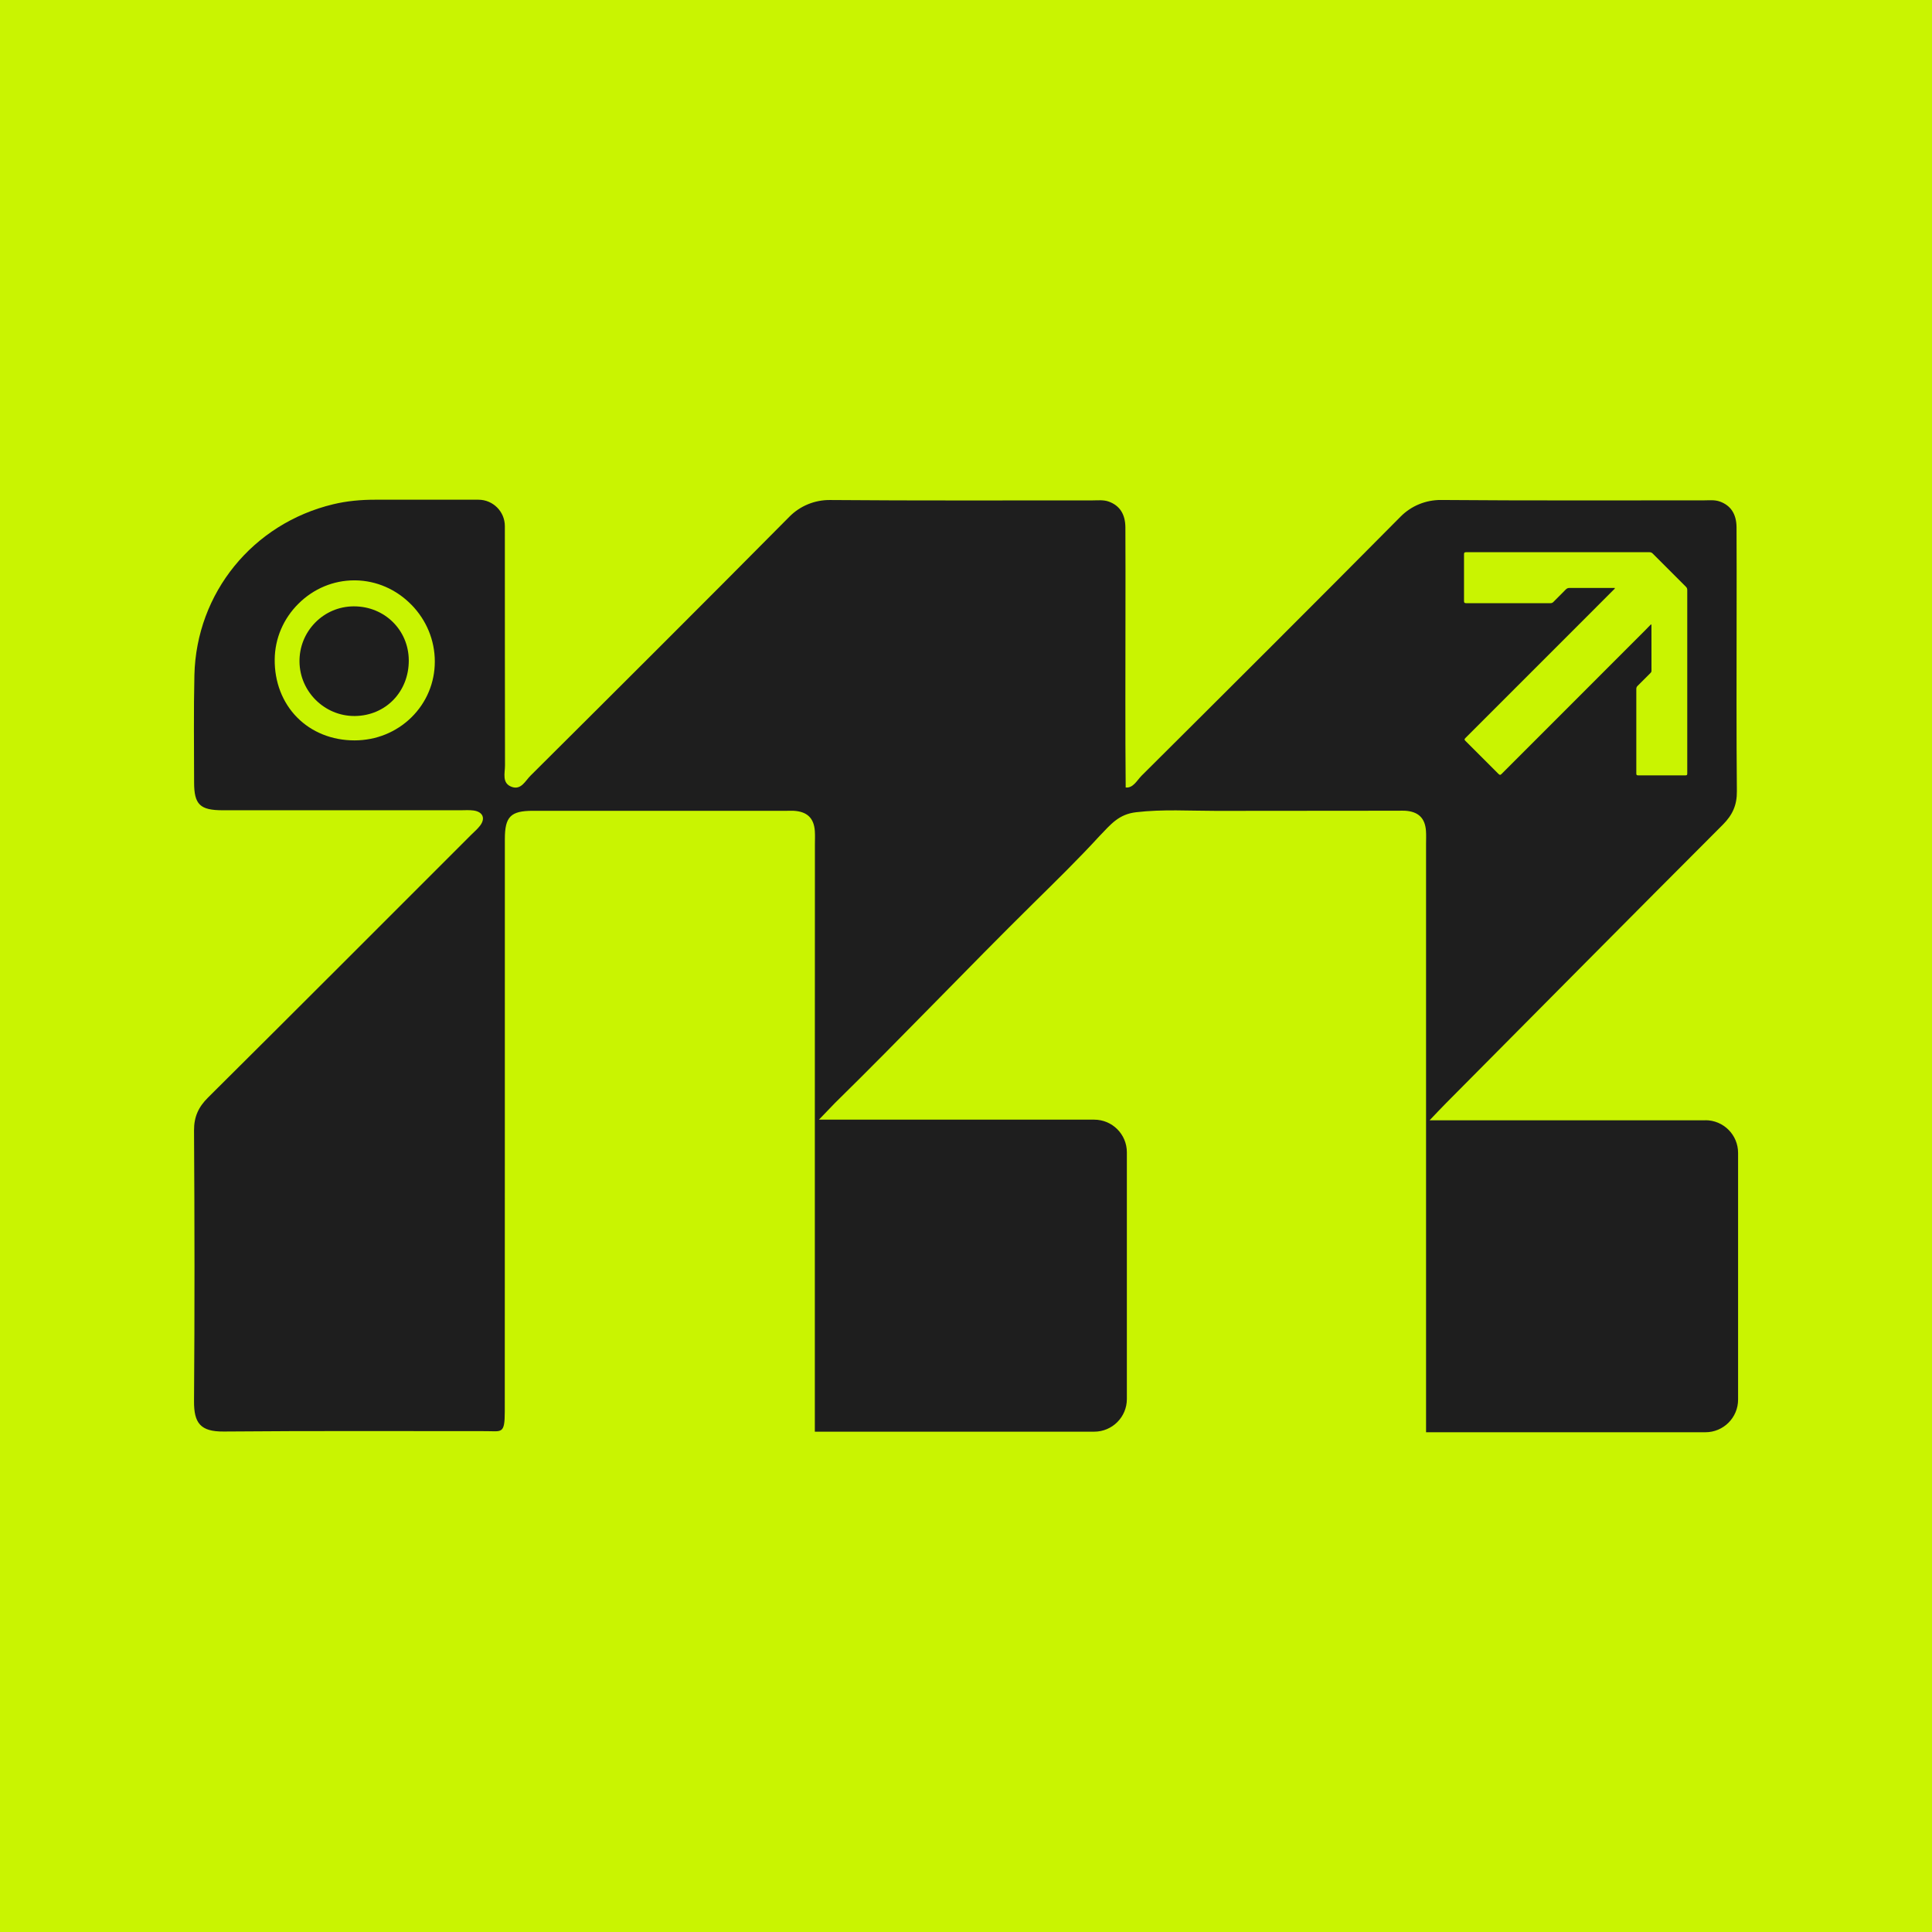
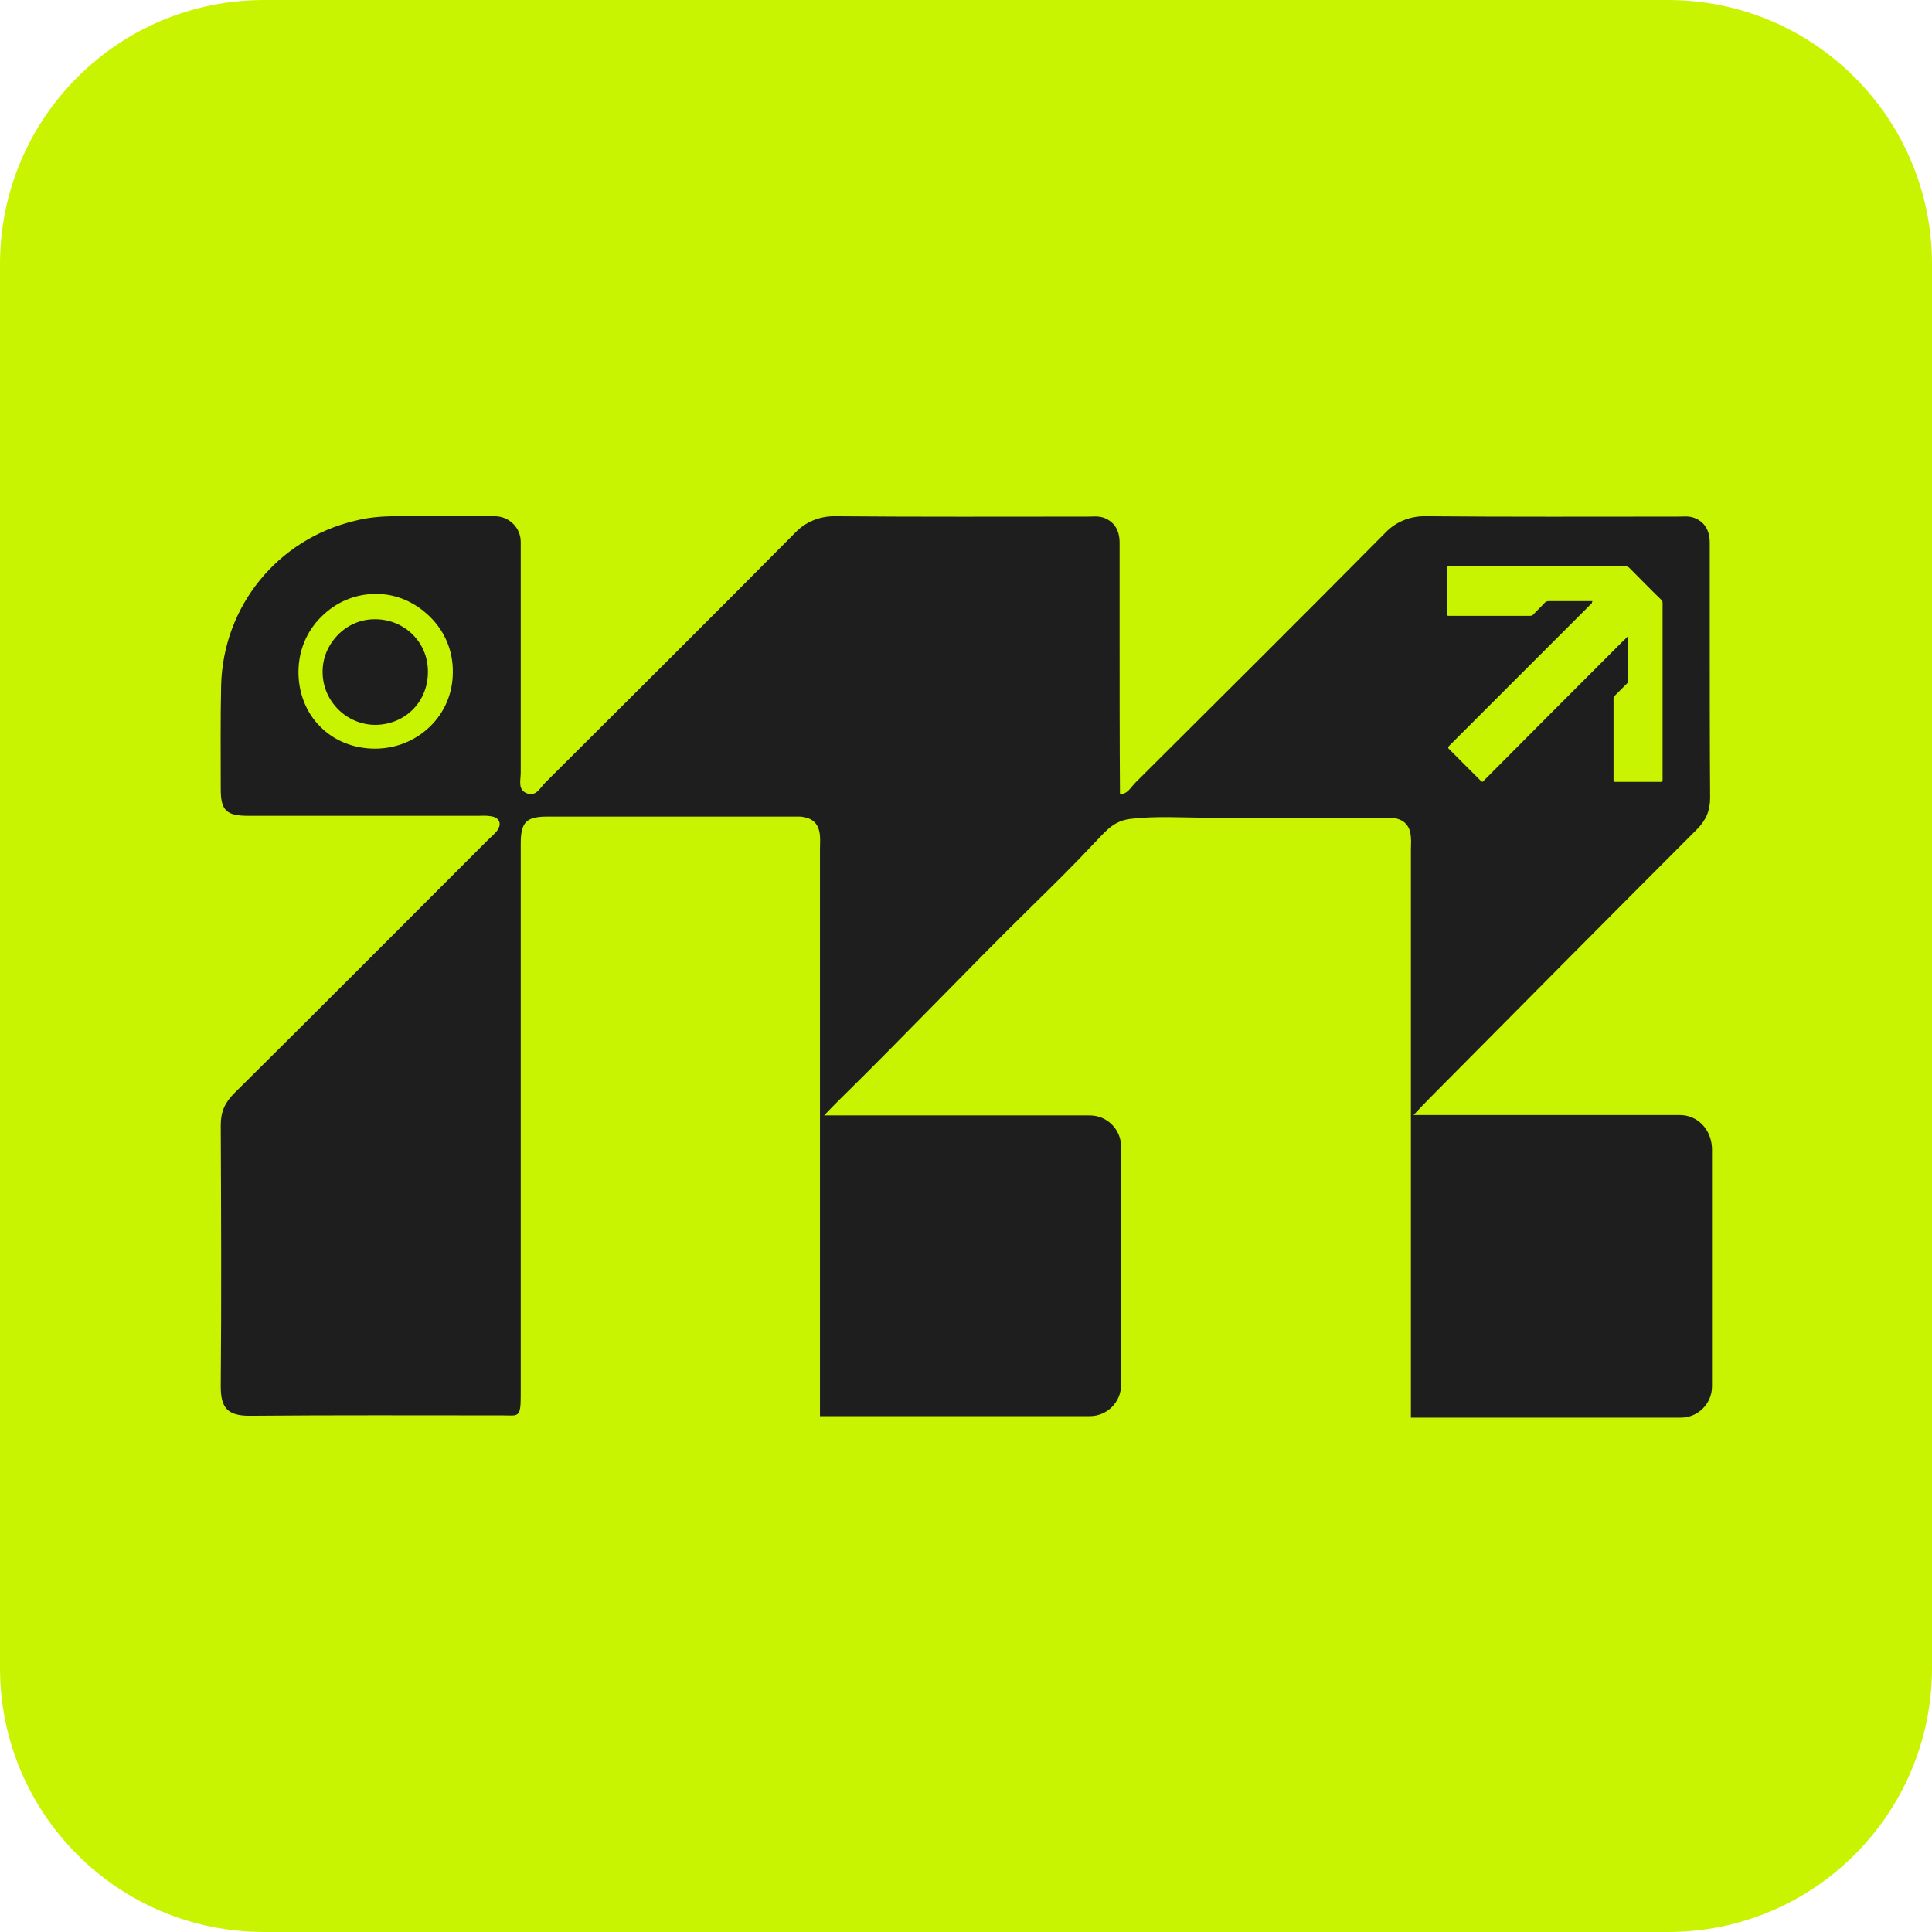
- <svg xmlns="http://www.w3.org/2000/svg" id="Layer_1" viewBox="0 0 512 512">
-   <defs>
-     <style>.cls-1{fill:#c9f401;}.cls-2{fill:#1e1e1e;}</style>
-   </defs>
-   <rect class="cls-1" width="512" height="512" />
+ <svg xmlns="http://www.w3.org/2000/svg" version="1.1" id="Layer_1" x="0px" y="0px" viewBox="0 0 512 512" style="enable-background:new 0 0 512 512;" xml:space="preserve">
+   <style type="text/css">
+ 	.st0{fill:#C9F401;}
+ 	.st1{fill:#1E1E1E;}
+ </style>
+   <path class="st0" d="M70,0h372c38.7,0,70,31.3,70,70v372c0,38.7-31.3,70-70,70H70c-38.7,0-70-31.3-70-70V70C0,31.3,31.3,0,70,0z" />
  <g>
-     <path class="cls-2" d="M451.97,296.89h-73.12c1.9-1.98,3.11-3.28,4.36-4.54,24.44-24.62,48.85-49.27,73.37-73.81,2.56-2.57,3.75-5.19,3.71-8.84-.15-15.59-.07-31.19-.07-46.79,0-7.73,.03-15.45-.02-23.18-.03-3.55-1.57-5.79-4.4-6.81-1.42-.51-2.89-.32-4.33-.32-23.19-.01-46.39,.09-69.58-.1-4.02-.03-7.89,1.55-10.72,4.41-22.78,22.99-45.7,45.83-68.64,68.66-1.2,1.2-2.23,3.34-4.21,3.12-.14-15.26-.06-30.52-.06-45.77,0-7.72,.03-15.45-.02-23.18-.03-3.55-1.57-5.79-4.4-6.81-1.42-.51-2.89-.32-4.33-.32-23.19-.01-46.39,.09-69.58-.1-4.02-.03-7.89,1.55-10.72,4.41-22.78,22.99-45.7,45.83-68.64,68.66-1.34,1.33-2.45,3.82-4.9,2.97-2.76-.97-1.83-3.66-1.84-5.72-.05-21.13-.02-42.27-.04-63.4,0-3.85-3.12-6.98-6.97-7-9.15-.03-18.3,0-27.45,0-3.72,0-7.44,.33-11.05,1.2-21.32,5.11-36.29,23.5-36.8,45.28-.22,9.47-.09,18.95-.08,28.42,0,5.89,1.57,7.39,7.58,7.4,20.99,0,41.99,0,62.98,0,1.17,0,2.35-.1,3.49,.06,2.47,.34,3.22,2.06,1.74,4.01-.7,.92-1.61,1.68-2.44,2.51-23.19,23.19-46.36,46.41-69.63,69.52-2.56,2.54-3.76,5.1-3.74,8.78,.15,23.9,.18,47.81,0,71.71-.04,5.83,1.71,8.1,7.86,8.05,23.18-.2,46.36-.1,69.54-.1,4.1,0,4.95,.86,4.95-5.17,.03-50.58,.01-101.15,.02-151.73,0-5.96,1.54-7.5,7.47-7.5,22.45,0,44.9,0,67.35,0,.58,0,1.17-.03,1.75,0,3.54,.21,5.35,1.93,5.58,5.38,.08,1.16,.02,2.33,.02,3.5,0,24.54,0,48.85-.02,72.97v55.81c0,.39,0,.78,0,1.17,0,.43,0,.87,0,1.3v24.41h74.04c4.77,0,8.65-3.87,8.65-8.65v-65.39c0-4.77-3.87-8.65-8.65-8.65h-72.95c1.8-1.88,3-3.15,4.2-4.37,17.79-17.46,34.95-35.54,52.69-53.04,5.9-5.82,11.86-11.64,17.46-17.75,3.01-3.12,5.07-5.77,9.7-6.31,7.07-.83,14.13-.36,21.23-.36,15.84,0,31.68-.04,47.51-.04h.75c.58,0,1.17-.03,1.75,0,3.54,.21,5.35,1.93,5.58,5.38,.08,1.16,.02,2.33,.02,3.5,0,24.38,0,48.76,0,73.14v82.69h74.04c4.77,0,8.65-3.87,8.65-8.65v-65.39c0-4.77-3.87-8.65-8.65-8.65Z" />
-     <path class="cls-1" d="M109.02,160.26c-4-4.09-9.27-6.38-14.83-6.46-.1,0-.19,0-.29,0-5.53,0-10.78,2.19-14.79,6.17-4.02,3.98-6.26,9.24-6.31,14.79-.06,5.99,2.06,11.45,5.95,15.38,3.87,3.91,9.25,6.07,15.17,6.07h.03c5.73,0,11.08-2.17,15.09-6.11,3.99-3.93,6.19-9.18,6.19-14.79,0-5.62-2.21-10.97-6.21-15.06Zm-14.91,29.49c-.07,0-.14,0-.21,0-7.89,0-14.41-6.43-14.53-14.33-.06-3.91,1.41-7.6,4.13-10.39,2.7-2.77,6.32-4.31,10.18-4.34h.13c8.11,0,14.48,6.28,14.52,14.3,.04,8.3-6.08,14.64-14.22,14.76Z" />
-     <path class="cls-1" d="M427.94,155.81c-.18,0-.36,0-.53,0-3.82,0-7.64,0-11.46,0-.41,0-.71,.11-1,.41-1.07,1.1-2.18,2.18-3.26,3.28-.24,.25-.48,.35-.82,.35-7.43,0-14.86-.01-22.29,0-.47,0-.61-.11-.6-.59,.02-4.12,.02-8.23,0-12.35,0-.43,.1-.57,.55-.57,16.19,.01,32.38,.01,48.57,0,.37,0,.63,.1,.89,.36,2.92,2.93,5.84,5.86,8.78,8.78,.26,.26,.37,.52,.37,.88,0,16.21,0,32.43,0,48.64,0,.39-.1,.48-.49,.48-4.16-.02-8.32-.01-12.48,0-.39,0-.54-.07-.53-.51,.01-7.47,.01-14.95,0-22.42,0-.35,.13-.58,.37-.82,1.11-1.09,2.21-2.2,3.32-3.31,.18-.18,.33-.34,.33-.64-.01-4.05,0-8.11-.01-12.16,0-.03-.04-.06-.11-.18-.55,.57-1.09,1.12-1.63,1.67-12.65,12.65-25.3,25.3-37.95,37.97-.36,.37-.53,.33-.87-.01-2.9-2.92-5.81-5.83-8.73-8.72-.31-.31-.32-.46,0-.78,10.69-10.68,21.37-21.37,32.05-32.05,2.43-2.43,4.86-4.87,7.29-7.3,.1-.1,.26-.15,.24-.4Z" />
+     <path class="st1" d="M445.2,295.5h-70.6c1.8-1.9,3-3.2,4.2-4.4c23.6-23.8,47.2-47.6,70.8-71.2c2.5-2.5,3.6-5,3.6-8.5   c-0.1-15-0.1-30.1-0.1-45.2c0-7.5,0-14.9,0-22.4c0-3.4-1.5-5.6-4.2-6.6c-1.4-0.5-2.8-0.3-4.2-0.3c-22.4,0-44.8,0.1-67.2-0.1   c-3.9,0-7.6,1.5-10.3,4.3c-22,22.2-44.1,44.2-66.3,66.3c-1.2,1.2-2.2,3.2-4.1,3c-0.1-14.7-0.1-29.5-0.1-44.2c0-7.5,0-14.9,0-22.4   c0-3.4-1.5-5.6-4.2-6.6c-1.4-0.5-2.8-0.3-4.2-0.3c-22.4,0-44.8,0.1-67.2-0.1c-3.9,0-7.6,1.5-10.3,4.3c-22,22.2-44.1,44.2-66.3,66.3   c-1.3,1.3-2.4,3.7-4.7,2.9c-2.7-0.9-1.8-3.5-1.8-5.5c0-20.4,0-40.8,0-61.2c0-3.7-3-6.7-6.7-6.8c-8.8,0-17.7,0-26.5,0   c-3.6,0-7.2,0.3-10.7,1.2c-20.6,4.9-35,22.7-35.5,43.7c-0.2,9.1-0.1,18.3-0.1,27.4c0,5.7,1.5,7.1,7.3,7.1c20.3,0,40.5,0,60.8,0   c1.1,0,2.3-0.1,3.4,0.1c2.4,0.3,3.1,2,1.7,3.9c-0.7,0.9-1.6,1.6-2.4,2.4c-22.4,22.4-44.7,44.8-67.2,67.1c-2.5,2.5-3.6,4.9-3.6,8.5   c0.1,23.1,0.2,46.1,0,69.2c0,5.6,1.7,7.8,7.6,7.8c22.4-0.2,44.7-0.1,67.1-0.1c4,0,4.8,0.8,4.8-5c0-48.8,0-97.6,0-146.5   c0-5.8,1.5-7.2,7.2-7.2c21.7,0,43.3,0,65,0c0.6,0,1.1,0,1.7,0c3.4,0.2,5.2,1.9,5.4,5.2c0.1,1.1,0,2.2,0,3.4c0,23.7,0,47.2,0,70.4   v53.9c0,0.4,0,0.8,0,1.1c0,0.4,0,0.8,0,1.3v23.6h71.5c4.6,0,8.3-3.7,8.3-8.3v-63.1c0-4.6-3.7-8.3-8.3-8.3h-70.4   c1.7-1.8,2.9-3,4.1-4.2c17.2-16.9,33.7-34.3,50.9-51.2c5.7-5.6,11.4-11.2,16.9-17.1c2.9-3,4.9-5.6,9.4-6.1   c6.8-0.8,13.6-0.3,20.5-0.3c15.3,0,30.6,0,45.9,0h0.7c0.6,0,1.1,0,1.7,0c3.4,0.2,5.2,1.9,5.4,5.2c0.1,1.1,0,2.2,0,3.4   c0,23.5,0,47.1,0,70.6v79.8h71.5c4.6,0,8.3-3.7,8.3-8.3v-63.1C453.5,299.2,449.8,295.5,445.2,295.5L445.2,295.5z" />
+     <path class="st0" d="M114.1,163.6c-3.9-3.9-8.9-6.2-14.3-6.2c-0.1,0-0.2,0-0.3,0c-5.3,0-10.4,2.1-14.3,6c-3.9,3.8-6,8.9-6.1,14.3   c-0.1,5.8,2,11.1,5.7,14.8c3.7,3.8,8.9,5.9,14.6,5.9h0c5.5,0,10.7-2.1,14.6-5.9c3.9-3.8,6-8.9,6-14.3   C120.1,172.7,118,167.5,114.1,163.6L114.1,163.6z M99.7,192.1c-0.1,0-0.1,0-0.2,0c-7.6,0-13.9-6.2-14-13.8c-0.1-3.8,1.4-7.3,4-10   c2.6-2.7,6.1-4.2,9.8-4.2h0.1c7.8,0,14,6.1,14,13.8C113.5,185.8,107.6,191.9,99.7,192.1z" />
+     <path class="st0" d="M422,159.3c-0.2,0-0.3,0-0.5,0c-3.7,0-7.4,0-11.1,0c-0.4,0-0.7,0.1-1,0.4c-1,1.1-2.1,2.1-3.1,3.2   c-0.2,0.2-0.5,0.3-0.8,0.3c-7.2,0-14.3,0-21.5,0c-0.5,0-0.6-0.1-0.6-0.6c0-4,0-7.9,0-11.9c0-0.4,0.1-0.6,0.5-0.6   c15.6,0,31.3,0,46.9,0c0.4,0,0.6,0.1,0.9,0.3c2.8,2.8,5.6,5.7,8.5,8.5c0.3,0.3,0.4,0.5,0.4,0.8c0,15.6,0,31.3,0,47   c0,0.4-0.1,0.5-0.5,0.5c-4,0-8,0-12,0c-0.4,0-0.5-0.1-0.5-0.5c0-7.2,0-14.4,0-21.6c0-0.3,0.1-0.6,0.4-0.8c1.1-1.1,2.1-2.1,3.2-3.2   c0.2-0.2,0.3-0.3,0.3-0.6c0-3.9,0-7.8,0-11.7c0,0,0-0.1-0.1-0.2c-0.5,0.6-1.1,1.1-1.6,1.6c-12.2,12.2-24.4,24.4-36.6,36.7   c-0.3,0.4-0.5,0.3-0.8,0c-2.8-2.8-5.6-5.6-8.4-8.4c-0.3-0.3-0.3-0.4,0-0.8c10.3-10.3,20.6-20.6,30.9-30.9c2.3-2.3,4.7-4.7,7-7   C421.8,159.6,422,159.6,422,159.3L422,159.3z" />
  </g>
</svg>
